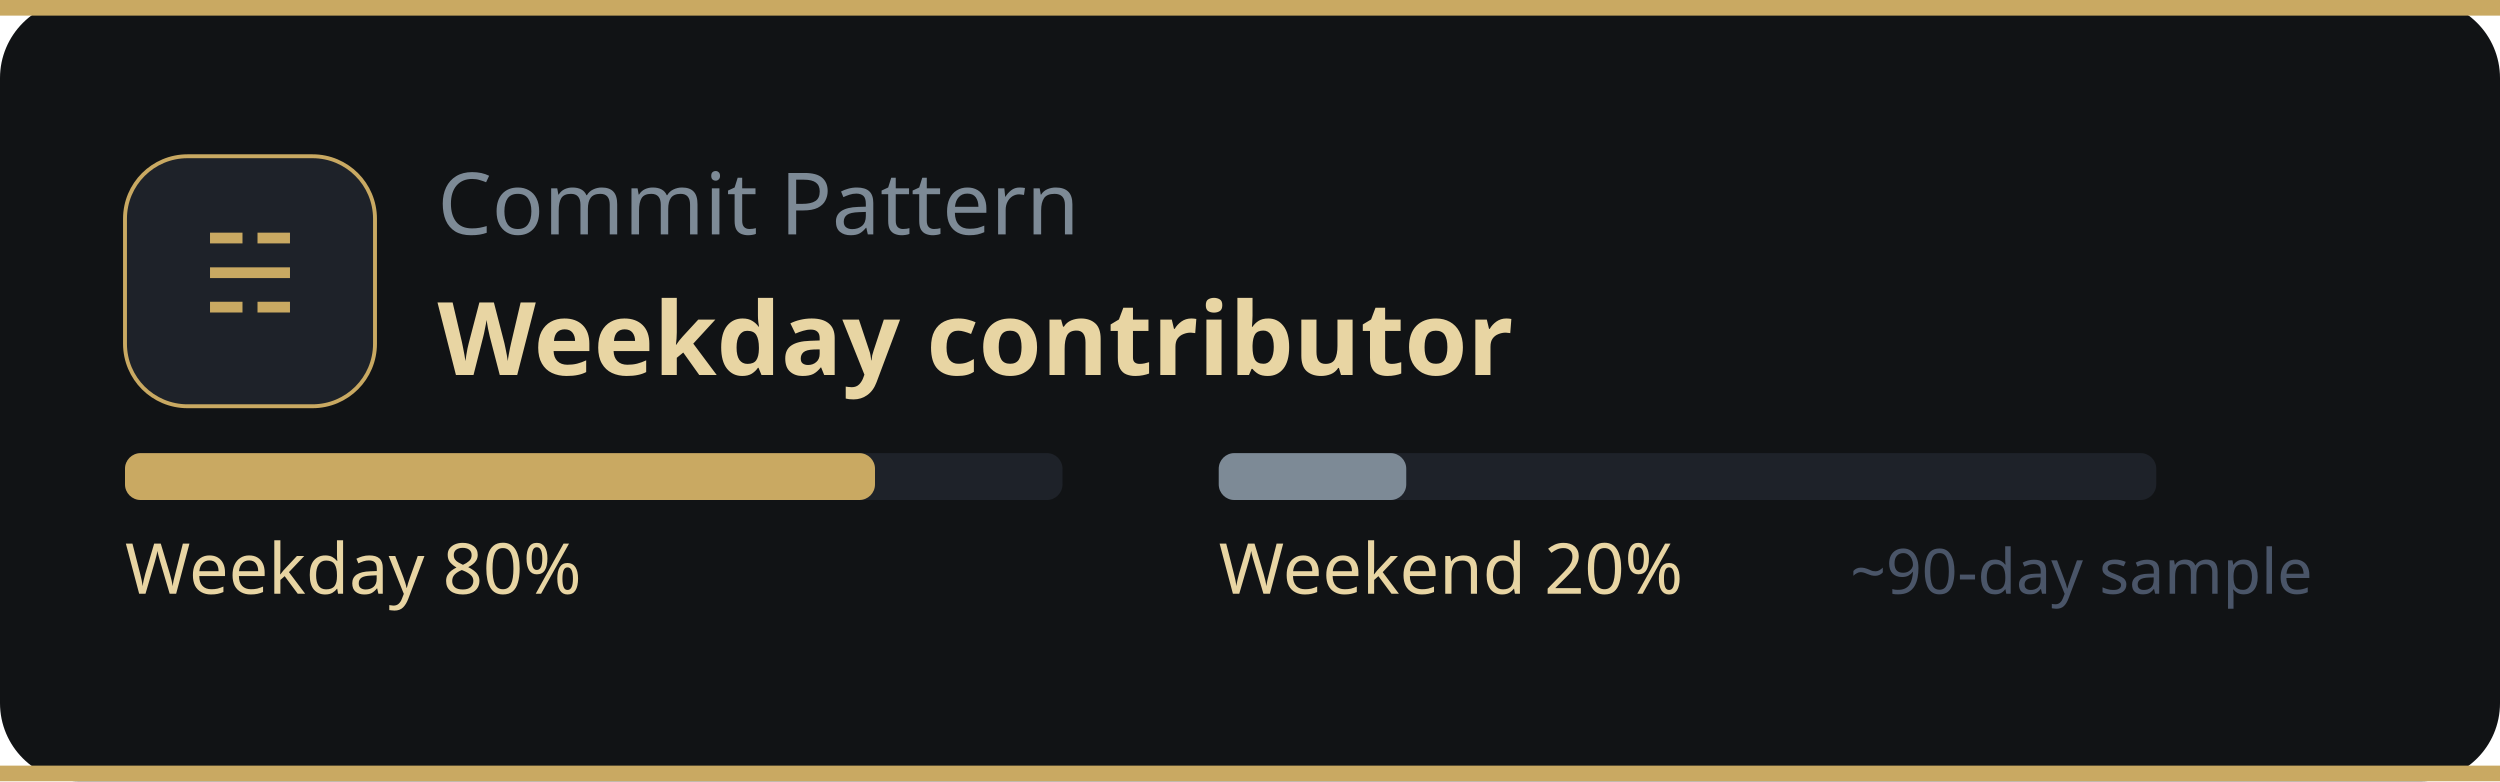
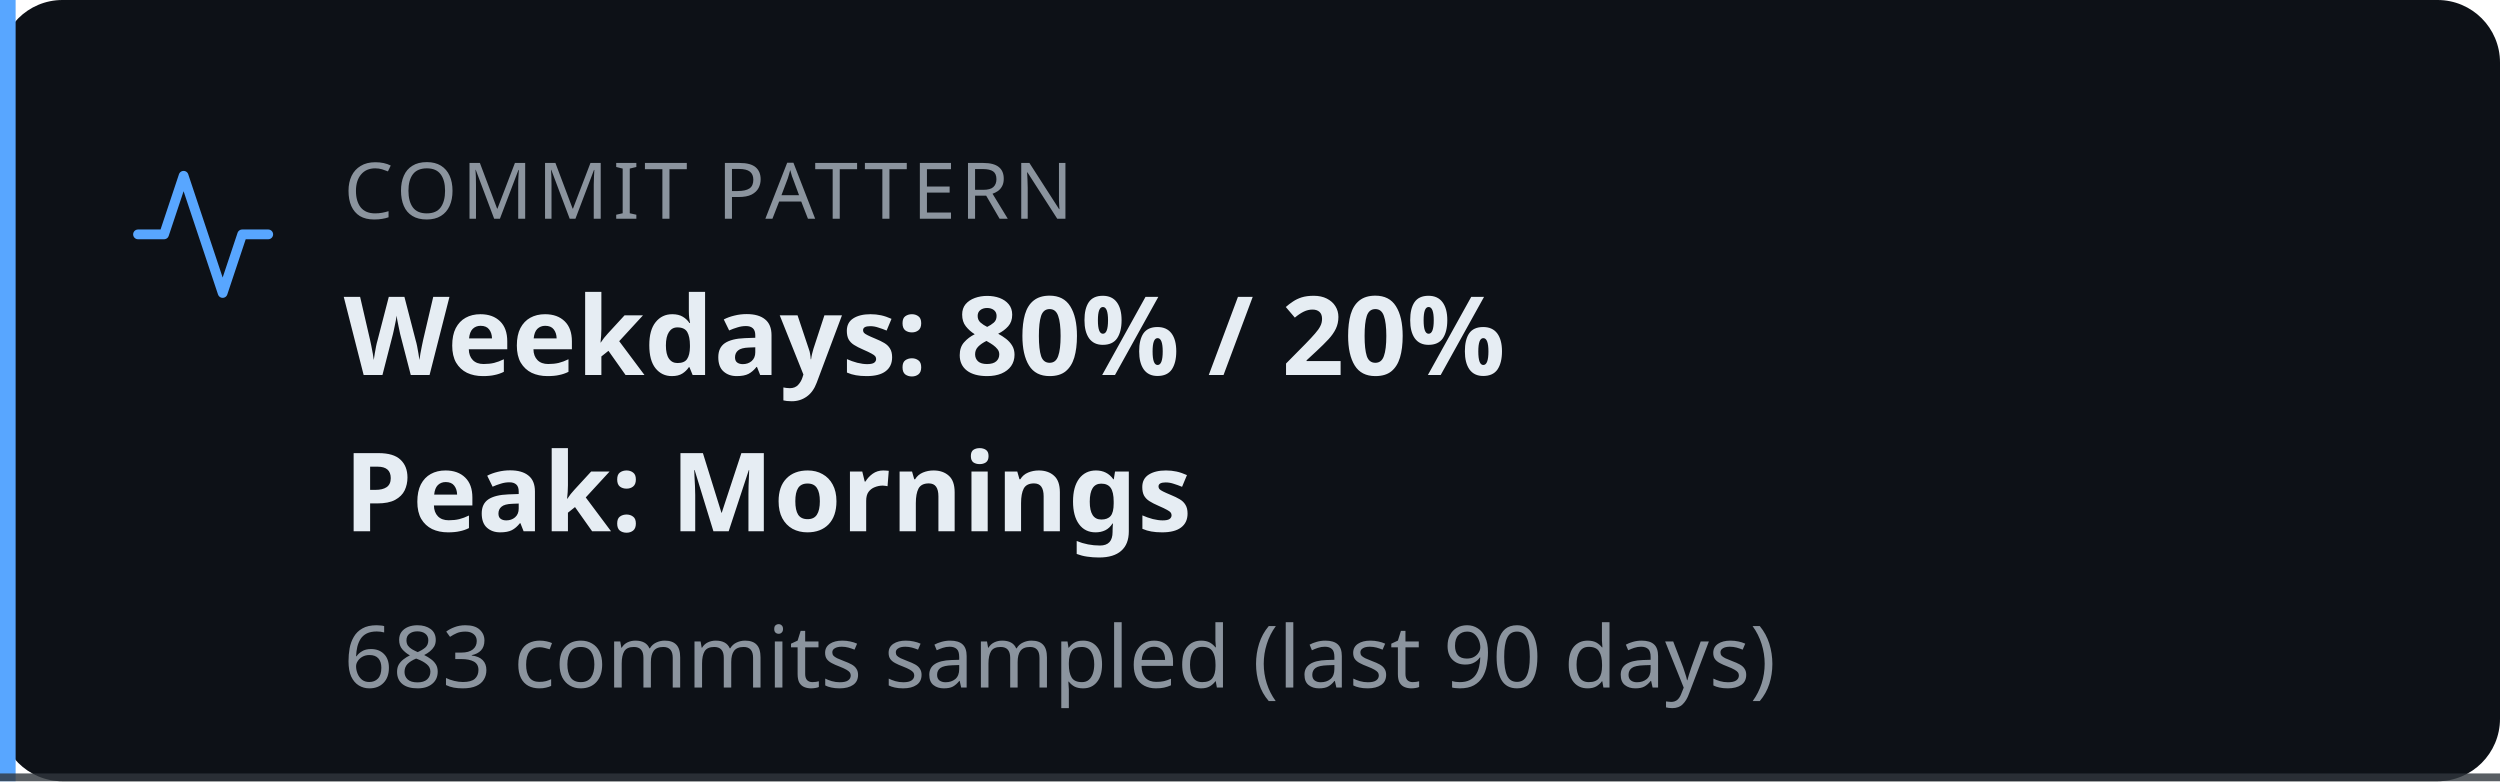
<svg xmlns="http://www.w3.org/2000/svg" viewBox="0 0 320 100">
-   <rect width="320" height="100" fill="#111315" rx="10" />
-   <rect width="320" height="2" fill="#c9a962" rx="0" />
-   <rect x="16" y="20" width="32" height="32" rx="8" fill="#1e2229" stroke="#c9a962" stroke-width="0.5" />
-   <text x="32" y="40" font-family="sans-serif" font-size="14" fill="#c9a962" text-anchor="middle" font-weight="700">☵</text>
-   <text x="56" y="30" font-family="sans-serif" font-size="11" fill="#7d8a96">Commit Pattern</text>
-   <text x="56" y="48" font-family="sans-serif" font-size="13" fill="#e8d5a3" font-weight="600">Weekday contributor</text>
-   <g transform="translate(16, 58)">
-     <rect x="0" y="0" width="120" height="6" rx="2" fill="#1e2229" />
-     <rect x="0" y="0" width="96" height="6" rx="2" fill="#c9a962" />
-     <text x="0" y="18" font-family="sans-serif" font-size="9" fill="#e8d5a3">Weekday 80%</text>
-     <rect x="140" y="0" width="120" height="6" rx="2" fill="#1e2229" />
-     <rect x="140" y="0" width="24" height="6" rx="2" fill="#7d8a96" />
-     <text x="140" y="18" font-family="sans-serif" font-size="9" fill="#e8d5a3">Weekend 20%</text>
-     <text x="280" y="18" font-family="sans-serif" font-size="8" fill="#4a5568" text-anchor="end">~90-day sample</text>
-   </g>
-   <rect y="98" width="320" height="2" fill="#c9a962" rx="0" />
+   <style>
+     .card-bg { transition: background 0.15s ease; }
+     .card-bg:hover { background: #1c2128; }
+   </style>
+   <rect width="320" height="100" fill="#0d1117" rx="8" class="card-bg" />
+   <rect x="0" y="0" width="2" height="100" fill="#58a6ff" rx="0" />
+   <svg x="16" y="20" width="20" height="20" viewBox="0 0 24 24" fill="none">
+     <polyline points="22 12 18 12 15 21 9 3 6 12 2 12" stroke="#58a6ff" stroke-width="1.5" stroke-linecap="round" stroke-linejoin="round" />
+   </svg>
+   <text x="44" y="28" font-family="'Segoe UI', system-ui, -apple-system, sans-serif" font-size="10" fill="#8b949e" letter-spacing="0.06em">COMMIT PATTERN</text>
+   <text x="44" y="48" font-family="'Segoe UI', system-ui, -apple-system, sans-serif" font-size="14" fill="#e6edf3" font-weight="600">Weekdays: 80% / 20%</text>
+   <text x="44" y="68" font-family="'Segoe UI', system-ui, -apple-system, sans-serif" font-size="14" fill="#e6edf3" font-weight="600">Peak: Mornings</text>
+   <text x="44" y="88" font-family="'Segoe UI', system-ui, -apple-system, sans-serif" font-size="11" fill="#8b949e">683 commits sampled (last 90 days)</text>
+   <rect y="99" width="320" height="1" fill="rgba(48, 54, 61, 0.8)" rx="0" />
</svg>
